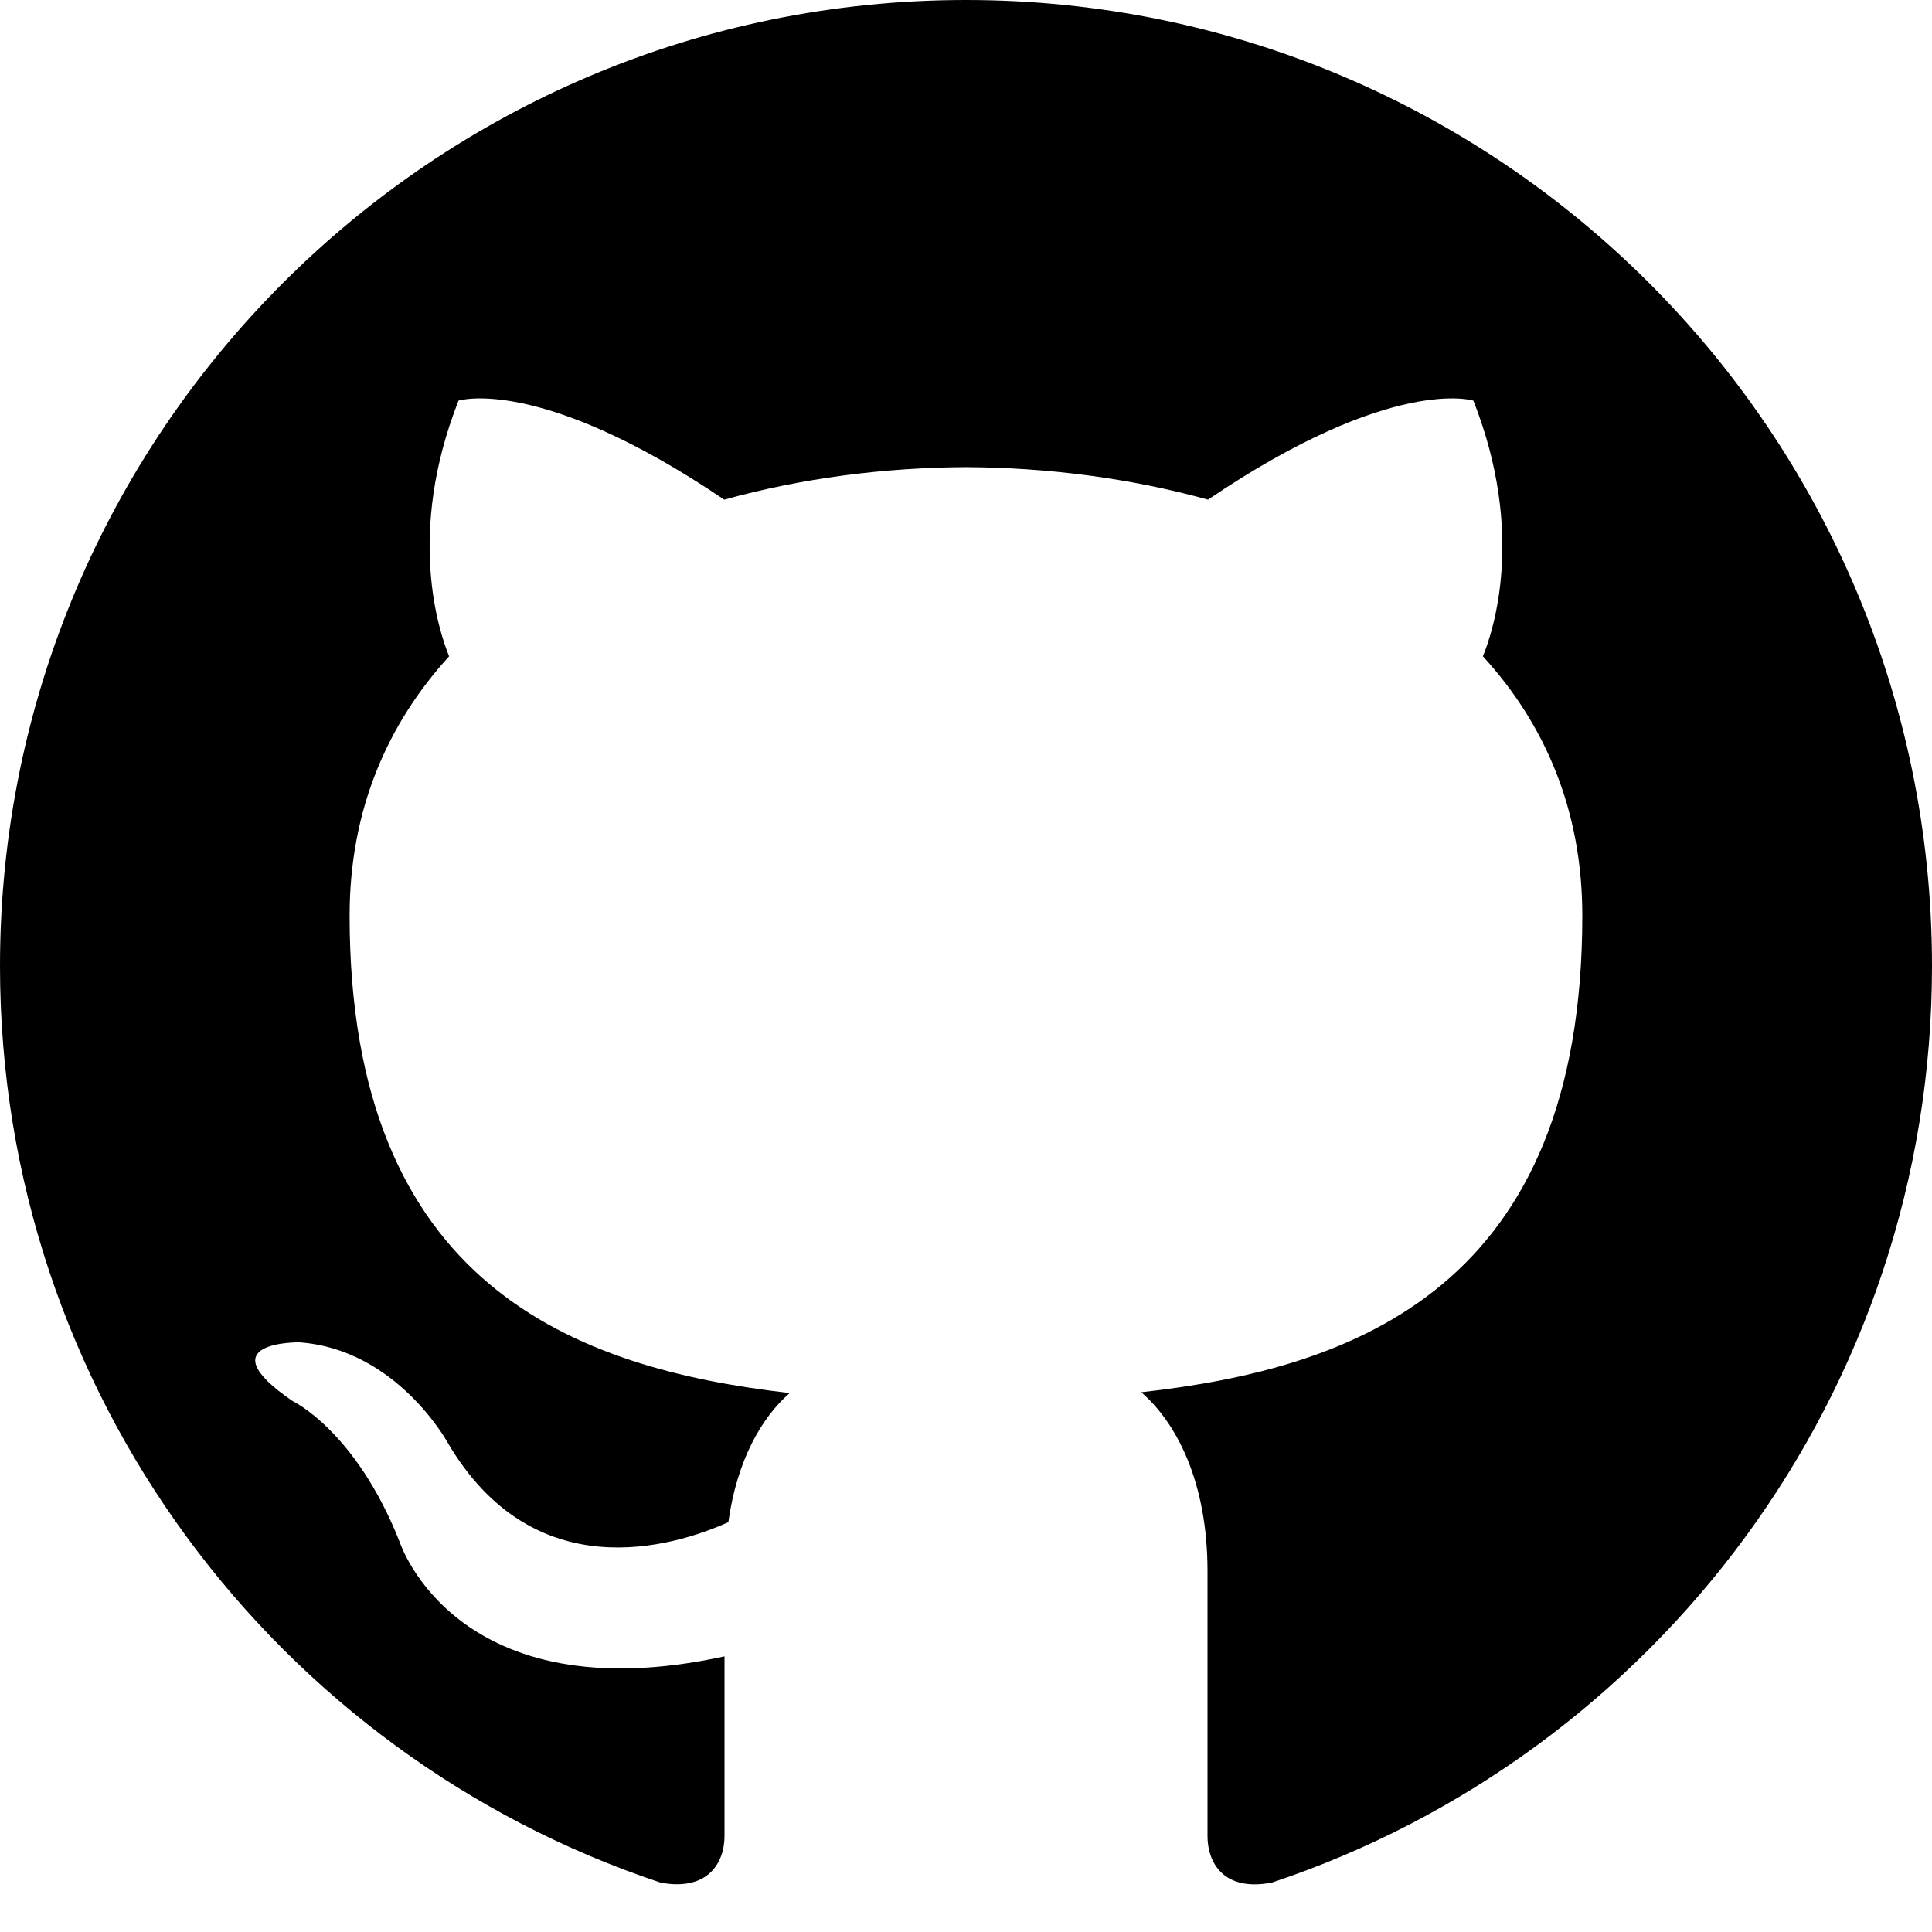
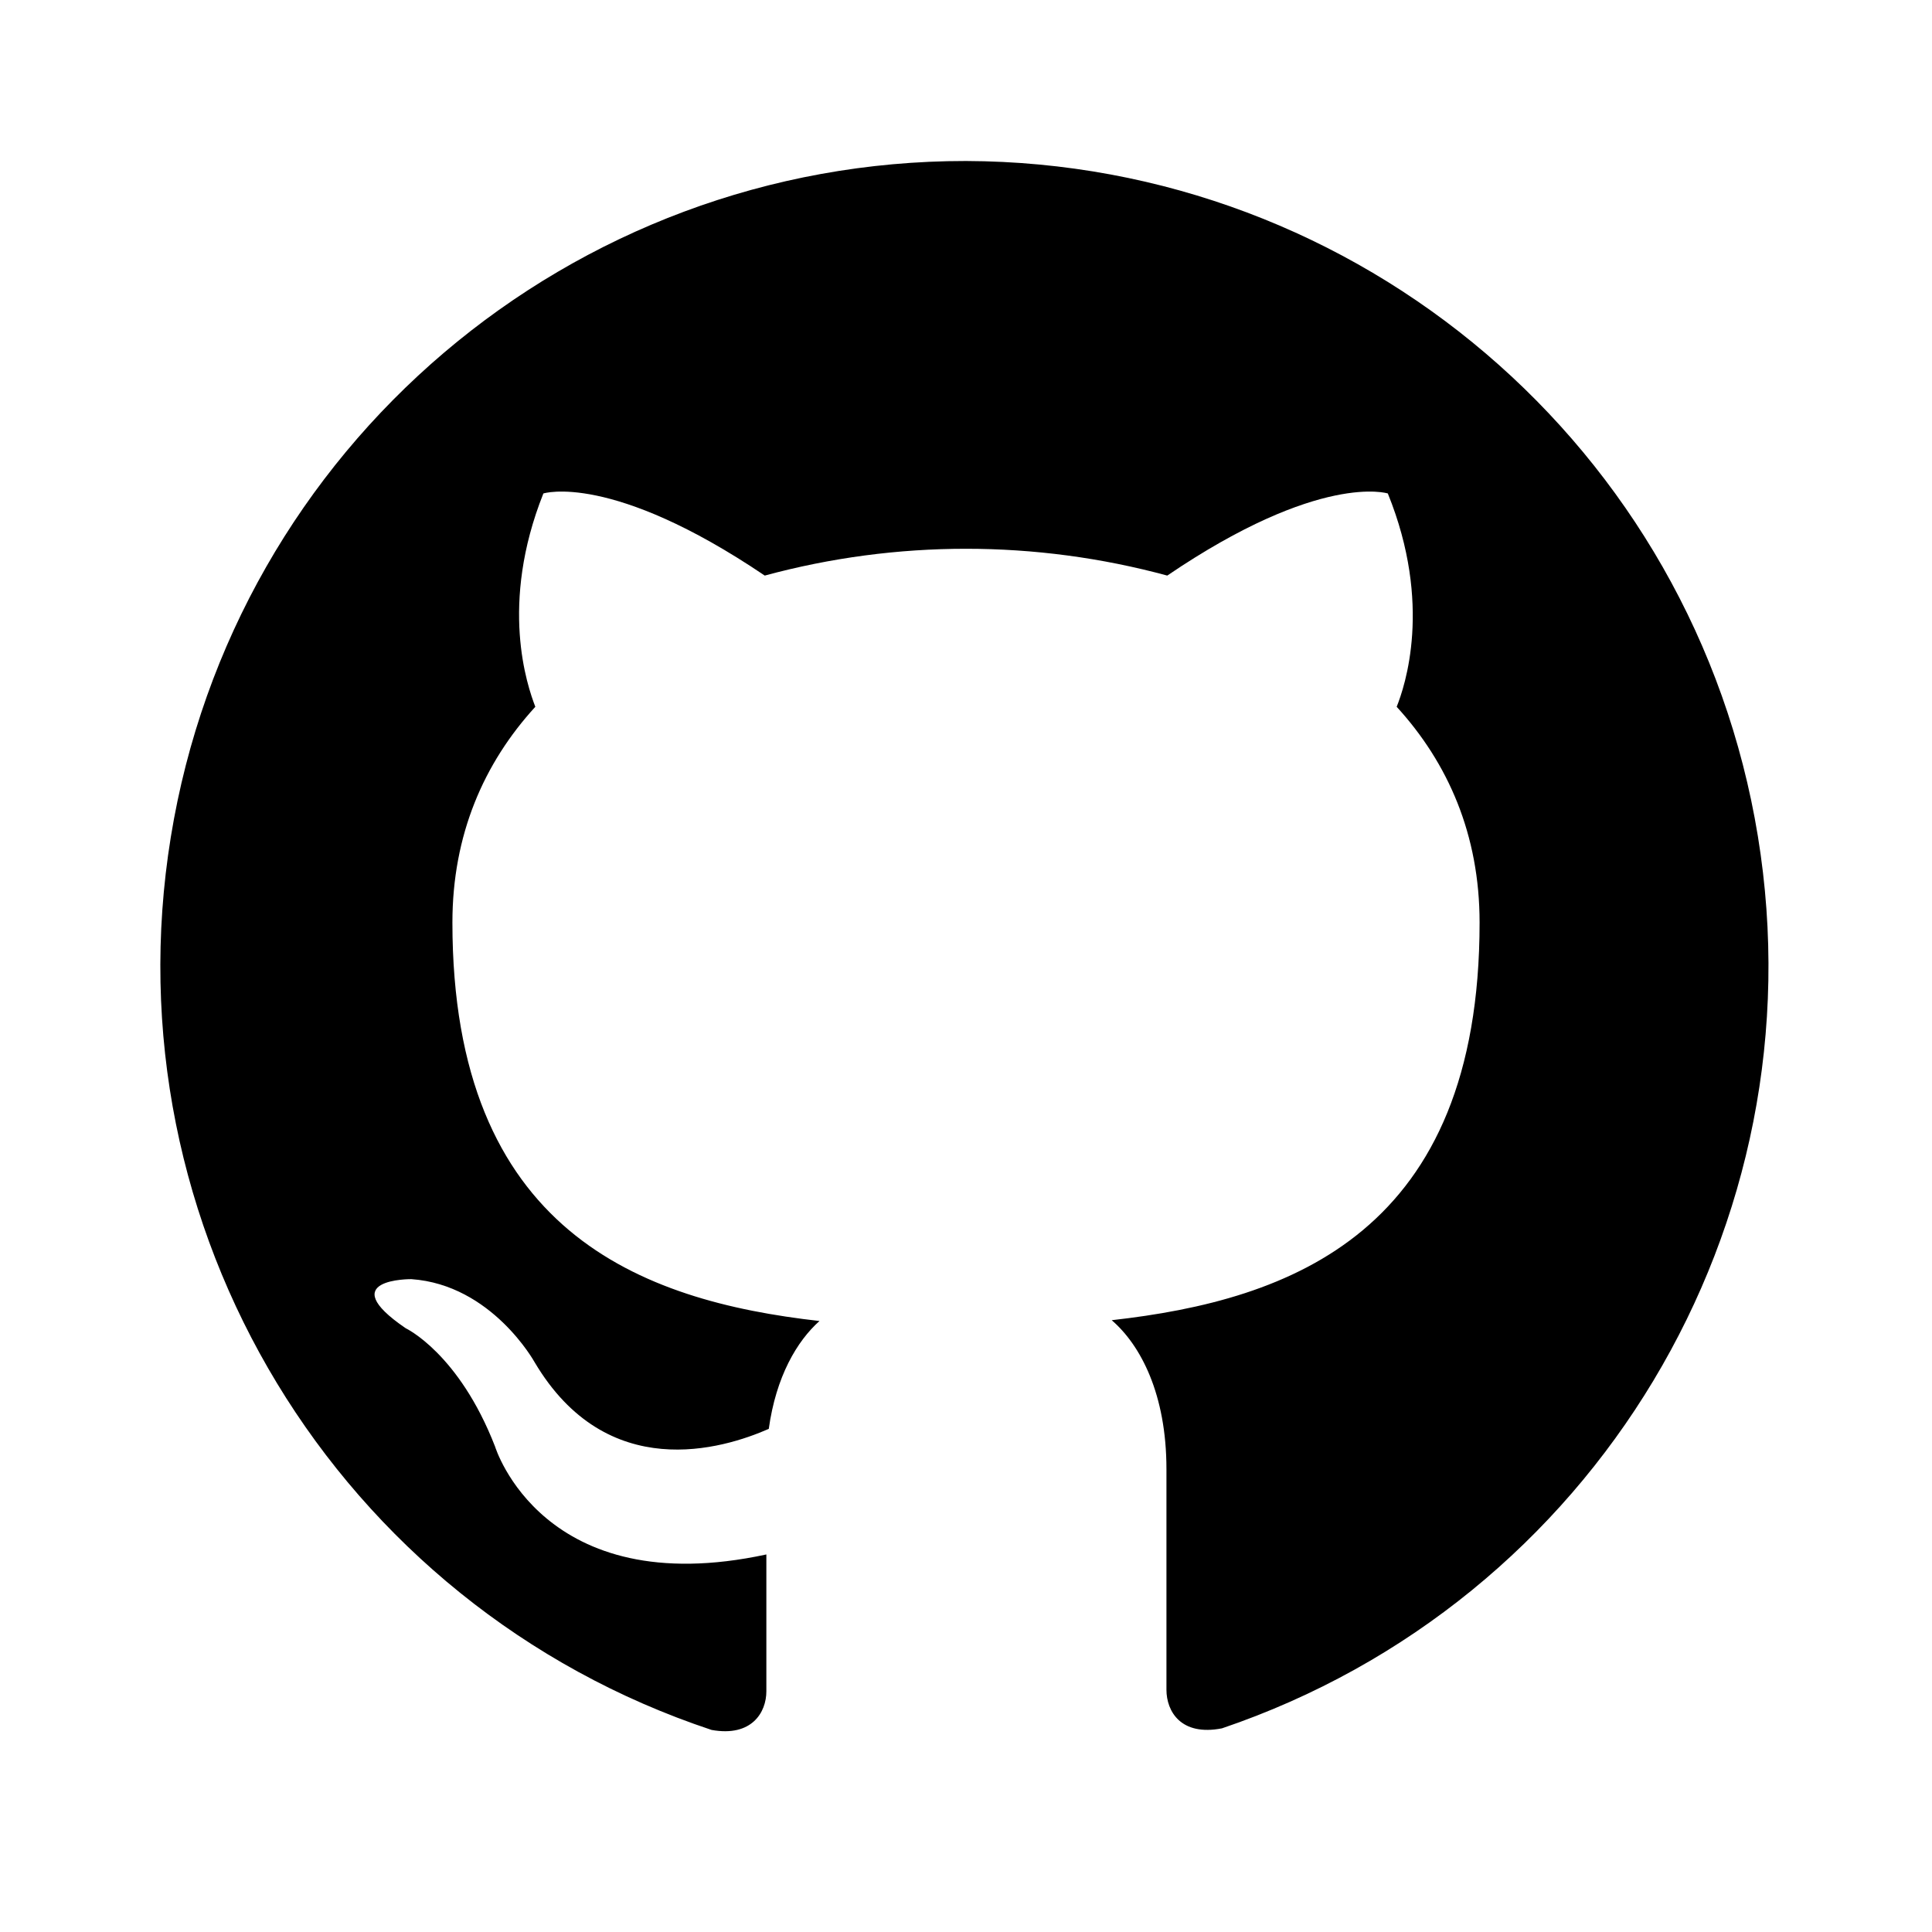
- <svg xmlns="http://www.w3.org/2000/svg" width="13" height="13" viewBox="0 0 24 24" fill="currentColor">
-   <path d="M12 0c-6.626 0-12 5.373-12 12 0 5.302 3.438 9.8 8.207 11.387.599.111.793-.261.793-.577v-2.234c-3.338.726-4.033-1.416-4.033-1.416-.546-1.387-1.333-1.756-1.333-1.756-1.089-.745.083-.729.083-.729 1.205.084 1.839 1.237 1.839 1.237 1.07 1.834 2.807 1.304 3.492.997.107-.775.418-1.305.762-1.604-2.665-.305-5.467-1.334-5.467-5.931 0-1.311.469-2.381 1.236-3.221-.124-.303-.535-1.524.117-3.176 0 0 1.008-.322 3.301 1.23.957-.266 1.983-.399 3.003-.404 1.02.005 2.047.138 3.006.404 2.291-1.552 3.297-1.23 3.297-1.23.653 1.653.242 2.874.118 3.176.77.84 1.235 1.911 1.235 3.221 0 4.609-2.807 5.624-5.479 5.921.43.372.823 1.102.823 2.222v3.293c0 .319.192.694.801.576 4.765-1.589 8.199-6.086 8.199-11.386 0-6.627-5.373-12-12-12z" />
+ <svg xmlns="http://www.w3.org/2000/svg" viewBox="0 0 24 24" fill="currentColor" aria-hidden="true">
+   <path d="M12 2a10 10 0 0 0-3.16 19.49c.5.09.68-.22.68-.48v-1.7c-2.78.6-3.37-1.34-3.37-1.34-.45-1.16-1.11-1.47-1.11-1.47-.91-.62.07-.61.07-.61 1 .07 1.53 1.03 1.53 1.03.9 1.52 2.34 1.08 2.91.83.09-.65.35-1.09.63-1.34-2.22-.25-4.56-1.11-4.56-4.95 0-1.09.39-1.98 1.03-2.68-.1-.26-.45-1.27.1-2.65 0 0 .84-.27 2.75 1.02a9.55 9.55 0 0 1 5 0c1.9-1.29 2.74-1.02 2.74-1.02.56 1.38.21 2.4.11 2.65.64.7 1.03 1.59 1.03 2.68 0 3.85-2.34 4.69-4.57 4.94.36.31.68.92.68 1.85v2.74c0 .27.18.58.69.48A10 10 0 0 0 12 2z" />
</svg>
